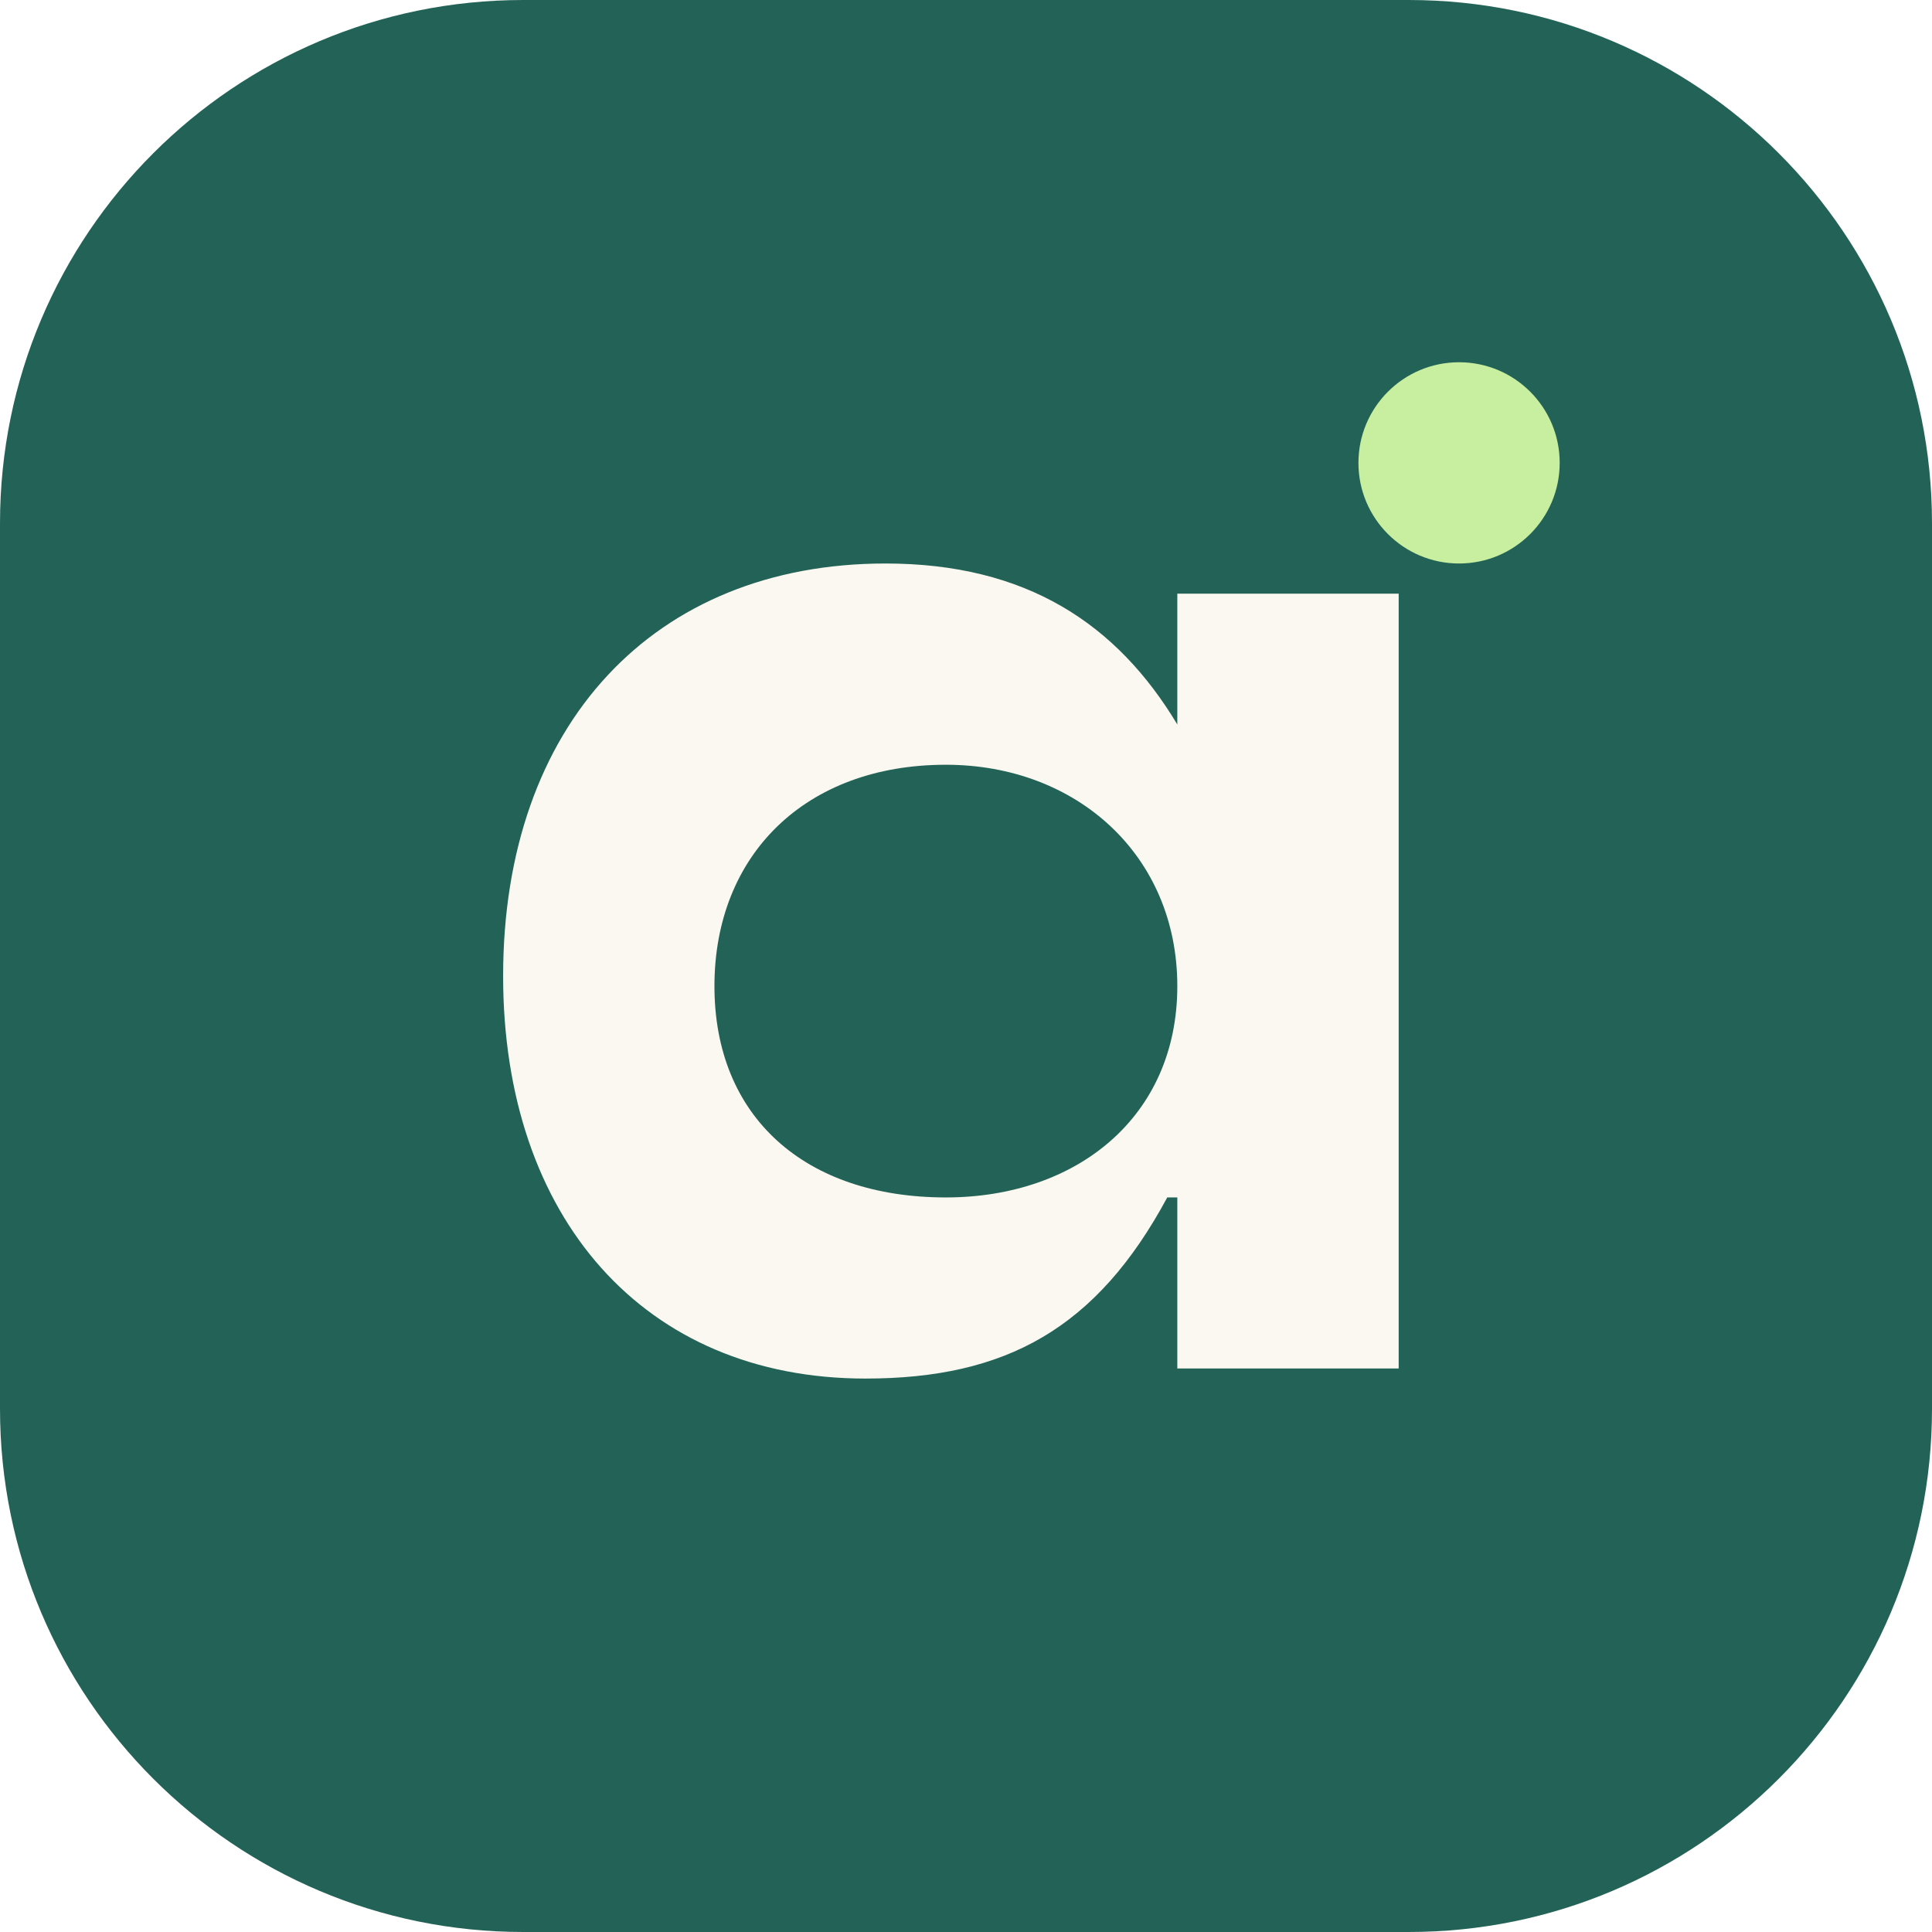
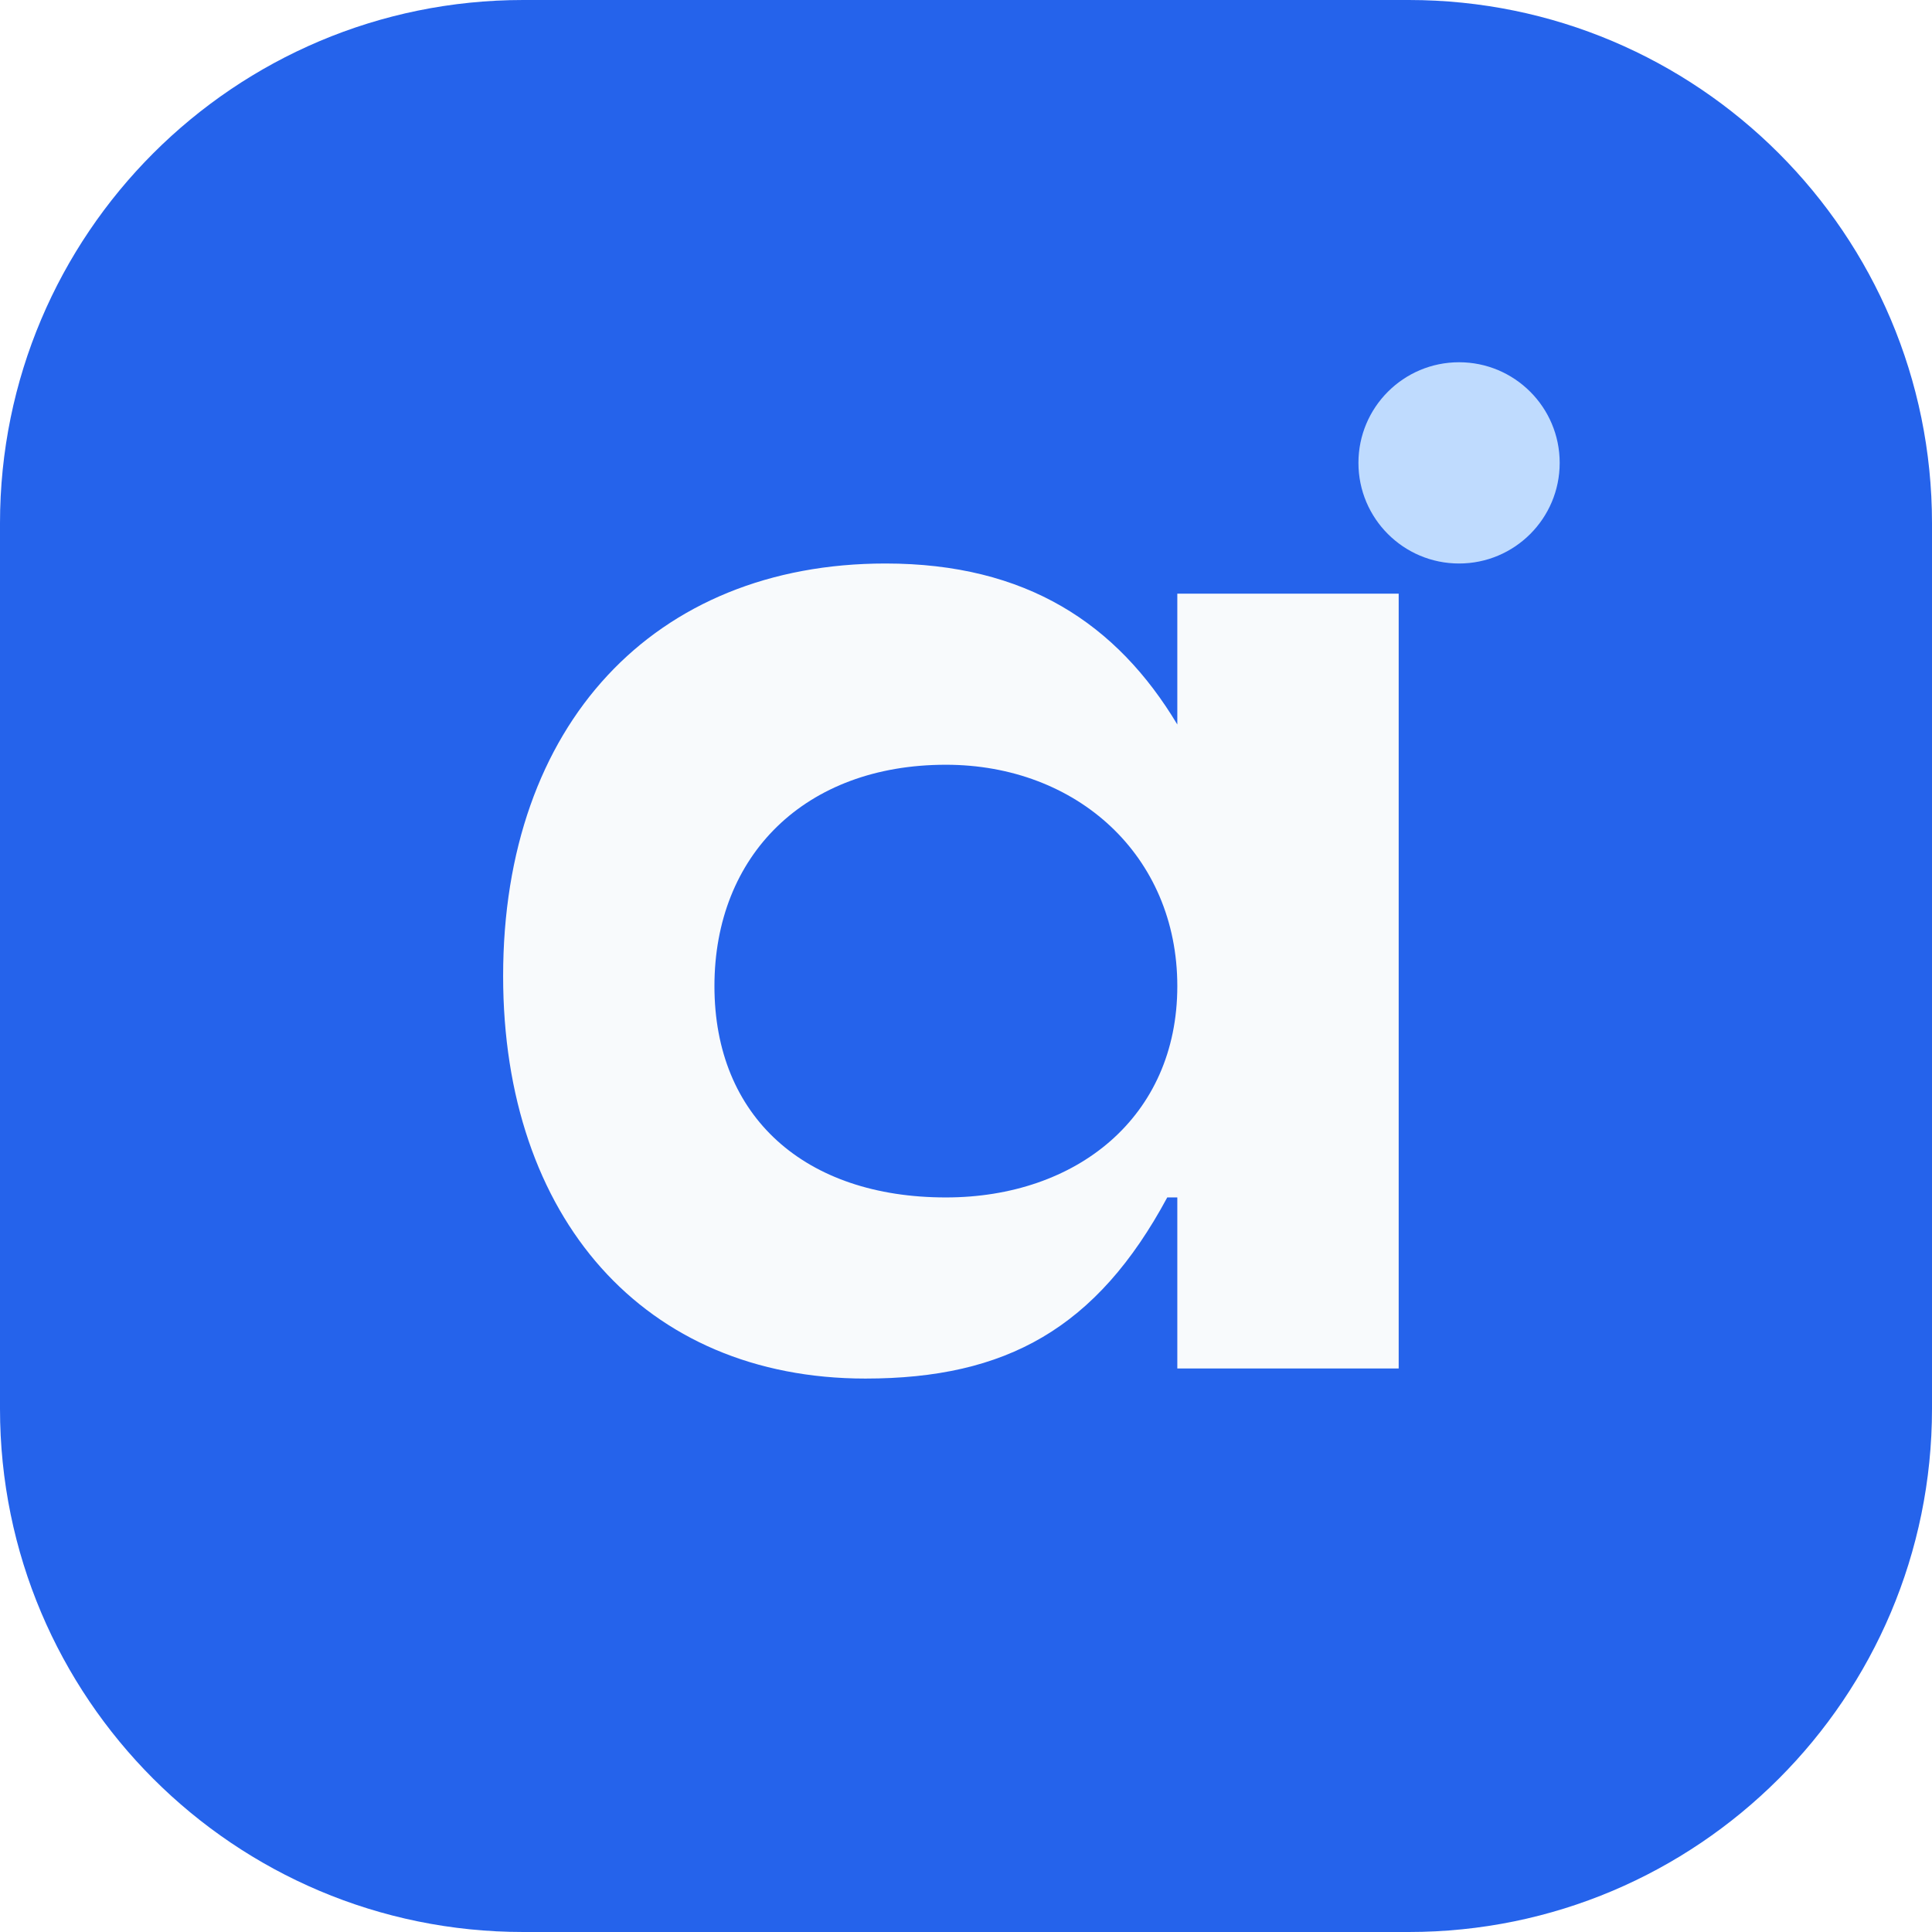
<svg xmlns="http://www.w3.org/2000/svg" width="192" height="192" viewBox="0 0 192 192">
-   <rect width="192" height="192" rx="52" fill="#236357" />
-   <path d="M116 119c-7 13-16 18-30 18-22 0-36-16-36-40 0-25 15-41 38-41 14 0 23 6 29 16V59h22v77h-22v-17zm-22-43c-14 0-23 9-23 22s9 21 23 21c13 0 23-8 23-21s-10-22-23-22z" fill="#faf8f0" />
-   <circle cx="145" cy="46" r="10" fill="#c8ee9f" />
+   <rect width="192" height="192" rx="52" fill="#2563eb" />
+   <path d="M116 119c-7 13-16 18-30 18-22 0-36-16-36-40 0-25 15-41 38-41 14 0 23 6 29 16V59h22v77h-22v-17zm-22-43c-14 0-23 9-23 22s9 21 23 21c13 0 23-8 23-21s-10-22-23-22z" fill="#f8fafc" />
+   <circle cx="145" cy="46" r="10" fill="#bfdbfe" />
</svg>
